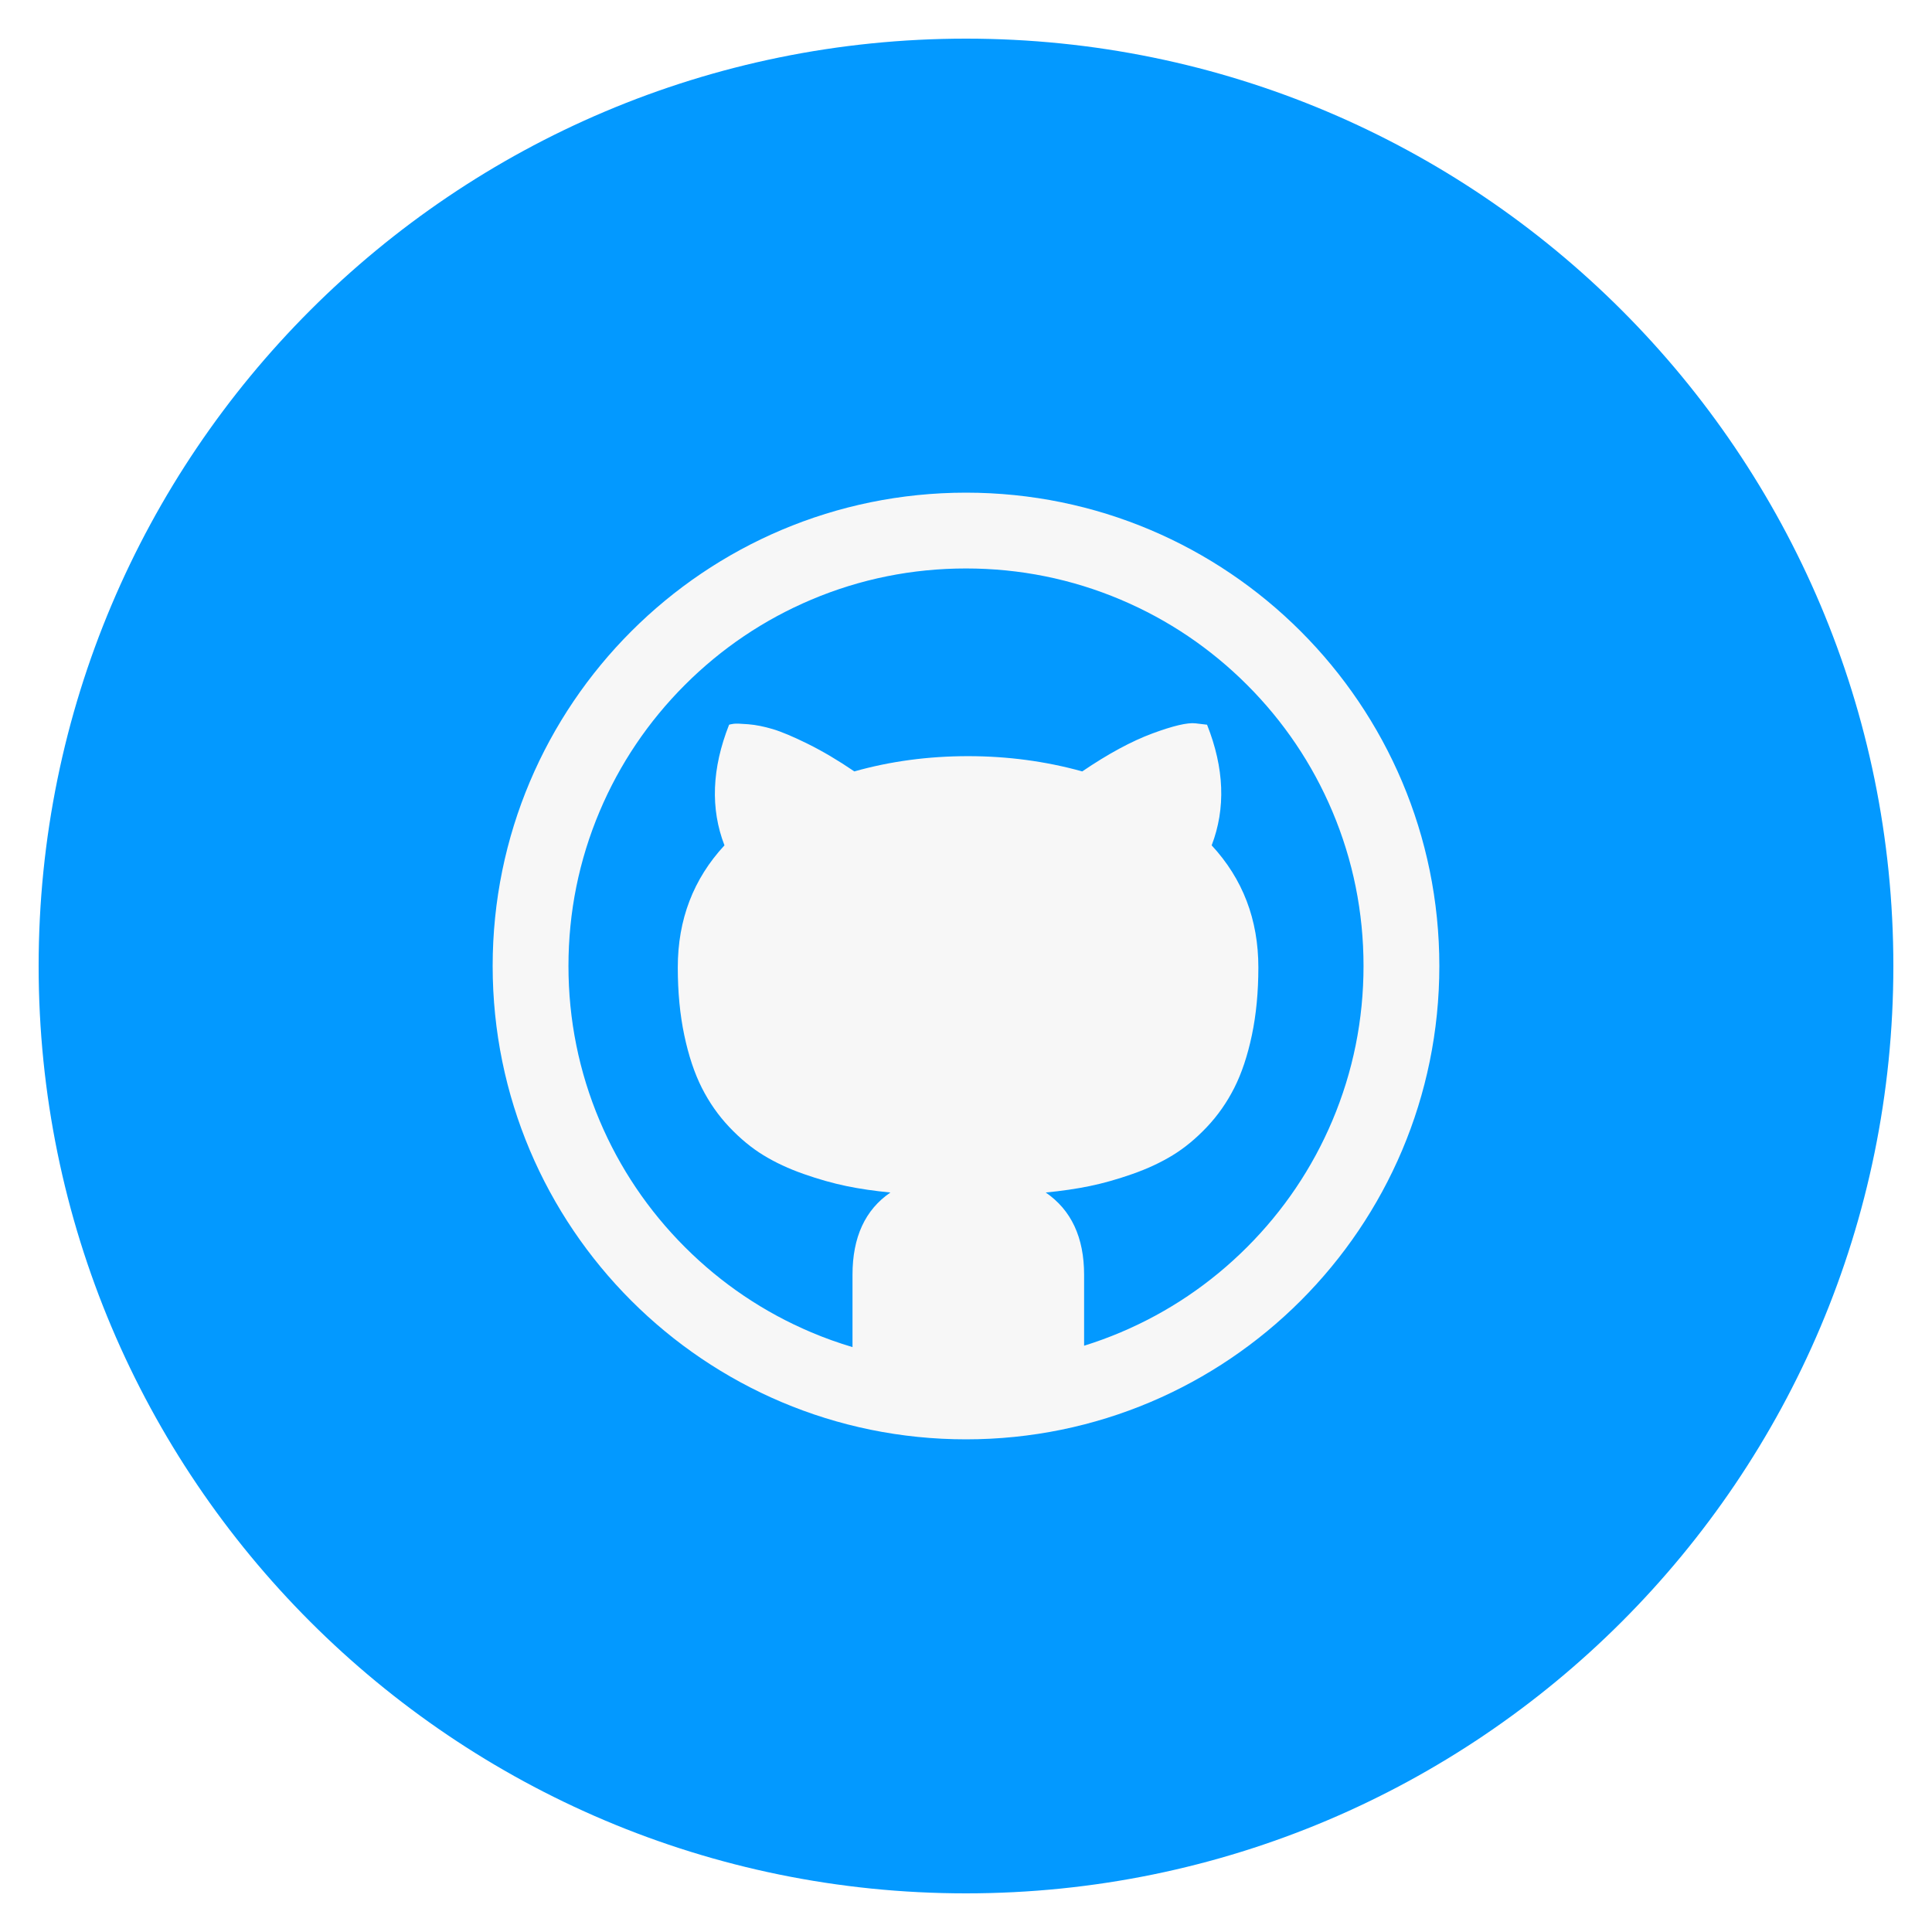
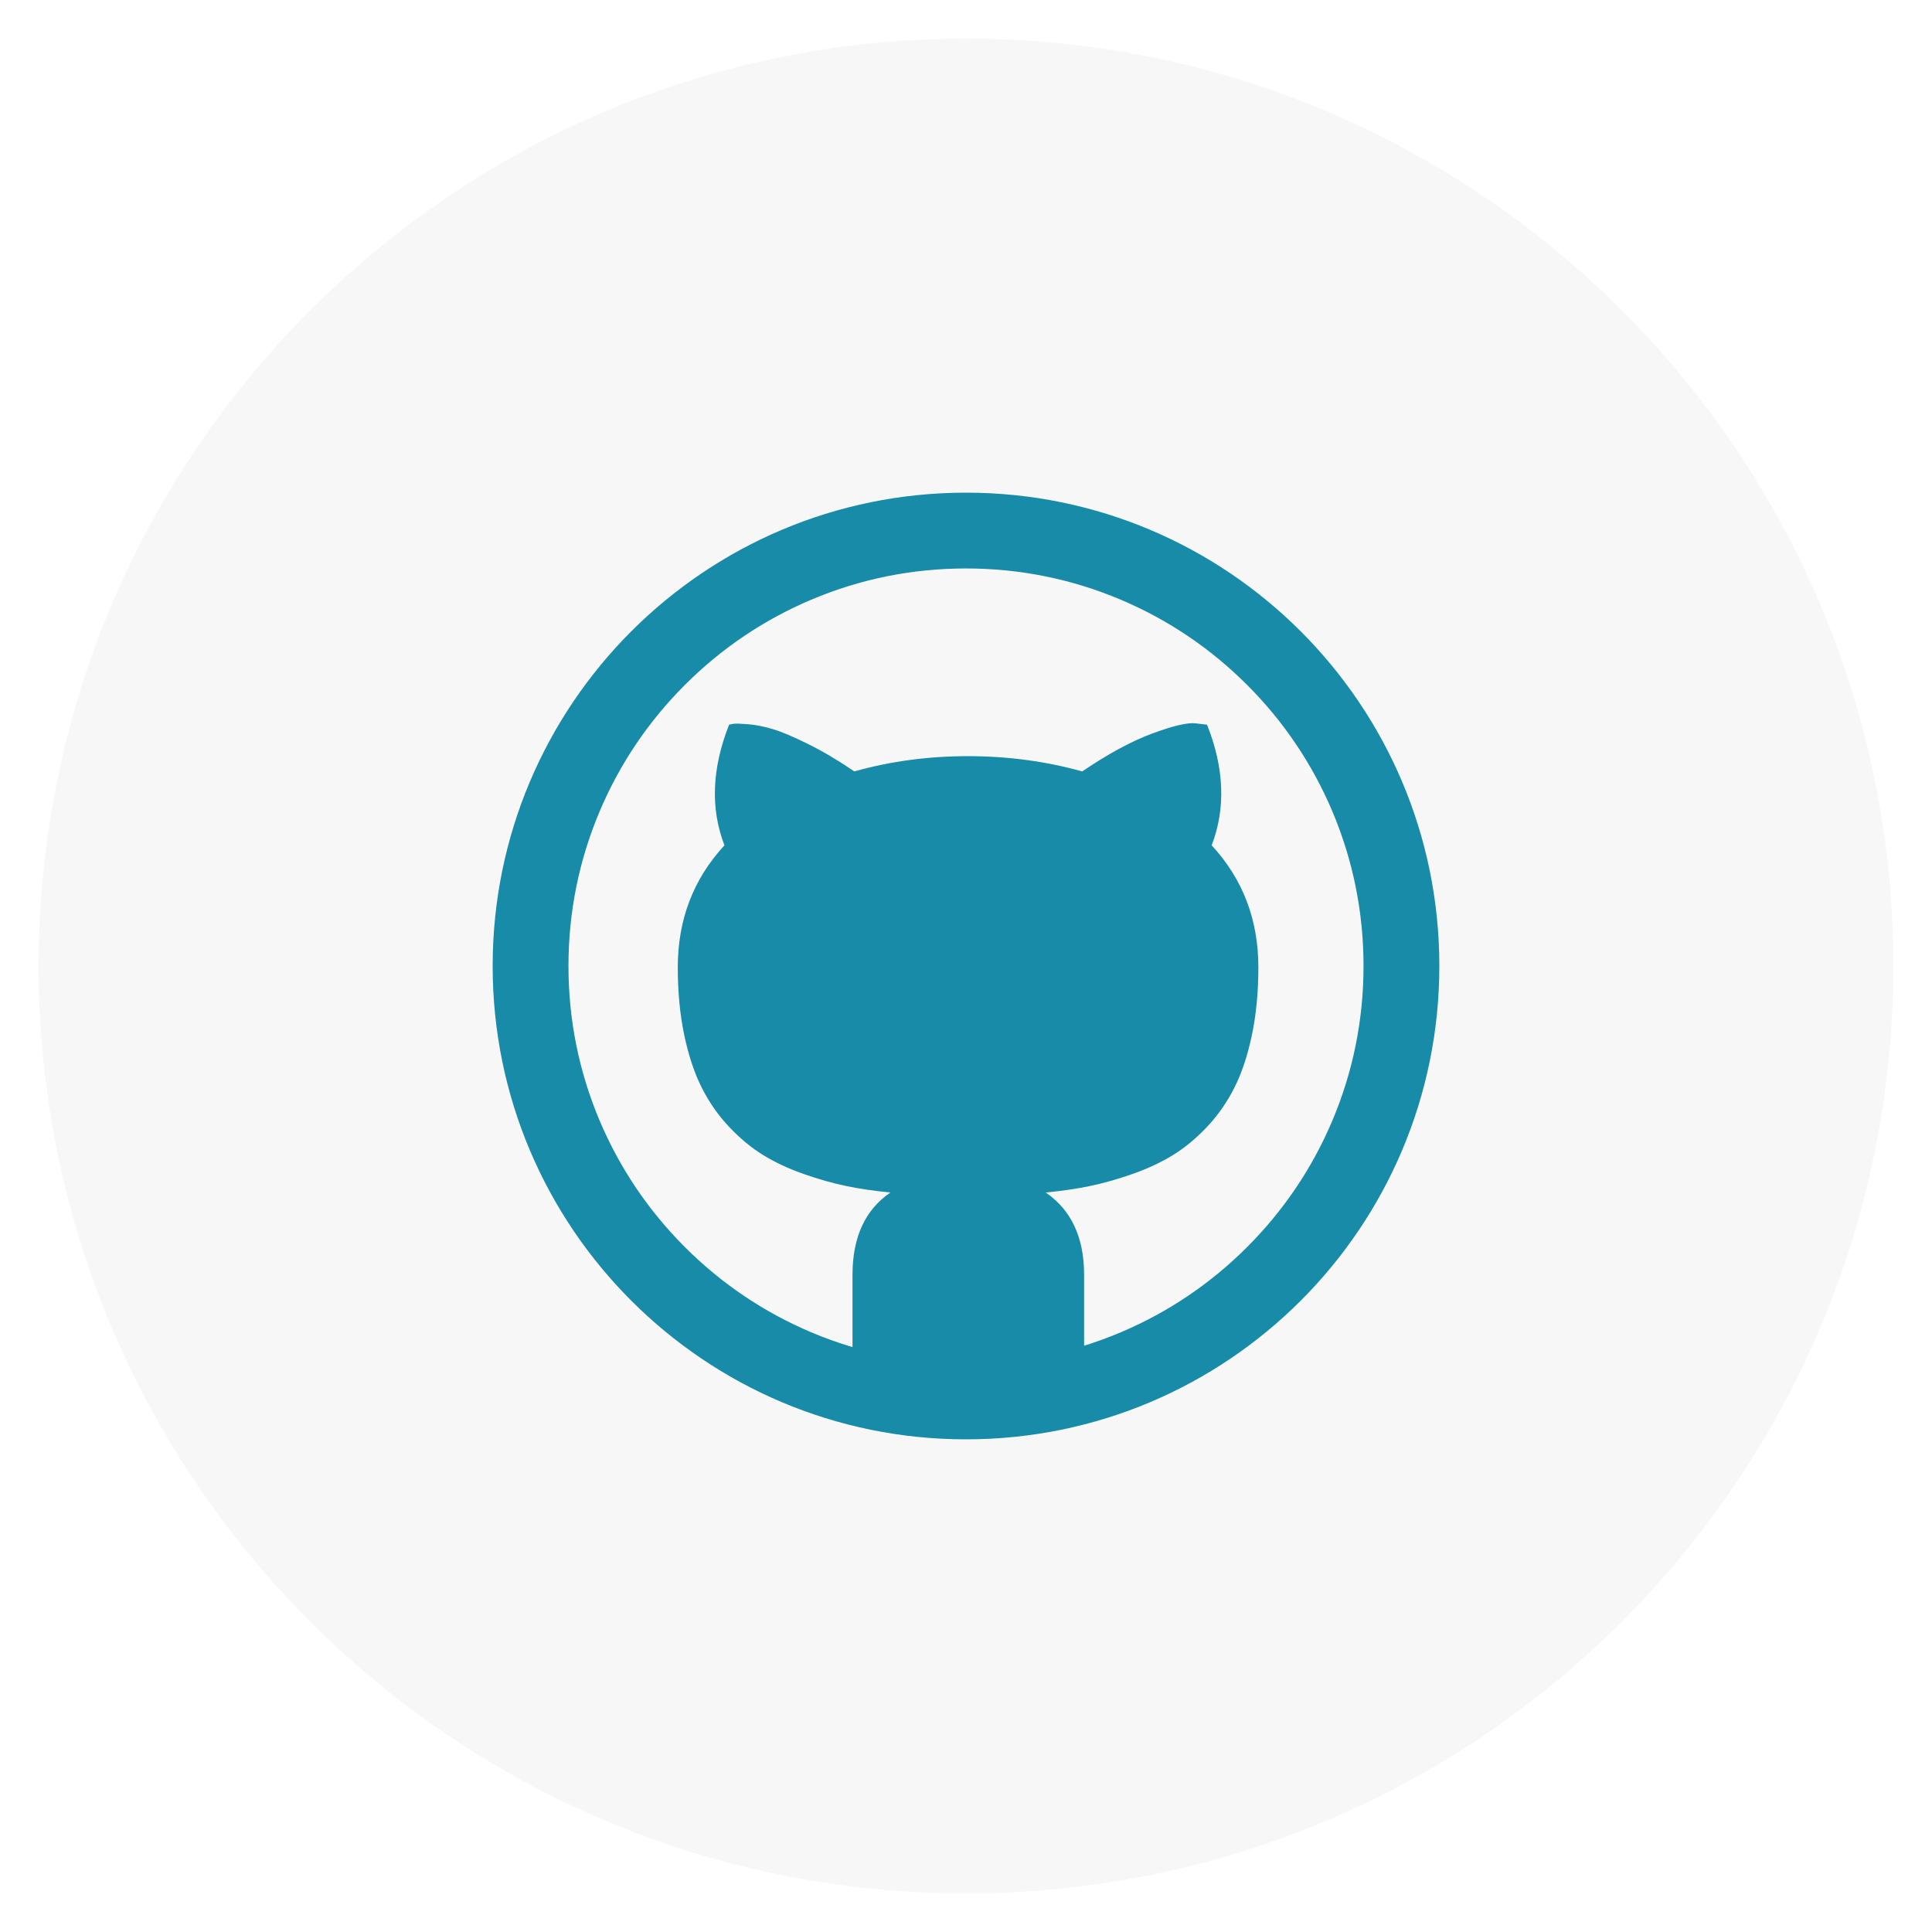
<svg xmlns="http://www.w3.org/2000/svg" id="github" class="custom-icon" version="1.1" viewBox="0 0 100 100">
-   <circle class="outer-shape" cx="50" cy="50" r="48" style="opacity: 1; fill: rgb(3, 153, 255);" />
-   <path class="inner-shape" style="opacity:1;fill:#f7f7f7;" transform="translate(25,25) scale(0.5)" d="M50,1C22.938,1,1,22.938,1,50s21.938,49,49,49s49-21.938,49-49S77.062,1,50,1z M79.099,79.099 c-3.782,3.782-8.184,6.75-13.083,8.823c-1.245,0.526-2.509,0.989-3.79,1.387v-7.344c0-3.86-1.324-6.699-3.972-8.517 c1.659-0.16,3.182-0.383,4.57-0.67c1.388-0.287,2.855-0.702,4.402-1.245c1.547-0.543,2.935-1.189,4.163-1.938 c1.228-0.75,2.409-1.723,3.541-2.919s2.082-2.552,2.847-4.067s1.372-3.334,1.818-5.455c0.446-2.121,0.67-4.458,0.67-7.01 c0-4.945-1.611-9.155-4.833-12.633c1.467-3.828,1.308-7.991-0.478-12.489l-1.197-0.143c-0.829-0.096-2.321,0.255-4.474,1.053 c-2.153,0.798-4.57,2.105-7.249,3.924c-3.797-1.053-7.736-1.579-11.82-1.579c-4.115,0-8.039,0.526-11.772,1.579 c-1.69-1.149-3.294-2.097-4.809-2.847c-1.515-0.75-2.727-1.26-3.637-1.532c-0.909-0.271-1.754-0.439-2.536-0.503 c-0.782-0.064-1.284-0.079-1.507-0.048c-0.223,0.031-0.383,0.064-0.478,0.096c-1.787,4.53-1.946,8.694-0.478,12.489 c-3.222,3.477-4.833,7.688-4.833,12.633c0,2.552,0.223,4.889,0.67,7.01c0.447,2.121,1.053,3.94,1.818,5.455 c0.765,1.515,1.715,2.871,2.847,4.067s2.313,2.169,3.541,2.919c1.228,0.751,2.616,1.396,4.163,1.938 c1.547,0.543,3.014,0.957,4.402,1.245c1.388,0.287,2.911,0.511,4.57,0.67c-2.616,1.787-3.924,4.626-3.924,8.517v7.487 c-1.445-0.43-2.869-0.938-4.268-1.53c-4.899-2.073-9.301-5.041-13.083-8.823c-3.782-3.782-6.75-8.184-8.823-13.083 C9.934,60.948,8.847,55.56,8.847,50s1.087-10.948,3.231-16.016c2.073-4.899,5.041-9.301,8.823-13.083s8.184-6.75,13.083-8.823 C39.052,9.934,44.44,8.847,50,8.847s10.948,1.087,16.016,3.231c4.9,2.073,9.301,5.041,13.083,8.823 c3.782,3.782,6.75,8.184,8.823,13.083c2.143,5.069,3.23,10.457,3.23,16.016s-1.087,10.948-3.231,16.016 C85.848,70.915,82.88,75.317,79.099,79.099L79.099,79.099z" />
+   <circle class="outer-shape" cx="50" cy="50" r="48" style="opacity: 1; fill: #f7f7f7;" />
+   <path class="inner-shape" style="opacity:1;fill:#178BA7;" transform="translate(25,25) scale(0.5)" d="M50,1C22.938,1,1,22.938,1,50s21.938,49,49,49s49-21.938,49-49S77.062,1,50,1z M79.099,79.099 c-3.782,3.782-8.184,6.75-13.083,8.823c-1.245,0.526-2.509,0.989-3.79,1.387v-7.344c0-3.86-1.324-6.699-3.972-8.517 c1.659-0.16,3.182-0.383,4.57-0.67c1.388-0.287,2.855-0.702,4.402-1.245c1.547-0.543,2.935-1.189,4.163-1.938 c1.228-0.75,2.409-1.723,3.541-2.919s2.082-2.552,2.847-4.067s1.372-3.334,1.818-5.455c0.446-2.121,0.67-4.458,0.67-7.01 c0-4.945-1.611-9.155-4.833-12.633c1.467-3.828,1.308-7.991-0.478-12.489l-1.197-0.143c-0.829-0.096-2.321,0.255-4.474,1.053 c-2.153,0.798-4.57,2.105-7.249,3.924c-3.797-1.053-7.736-1.579-11.82-1.579c-4.115,0-8.039,0.526-11.772,1.579 c-1.69-1.149-3.294-2.097-4.809-2.847c-1.515-0.75-2.727-1.26-3.637-1.532c-0.909-0.271-1.754-0.439-2.536-0.503 c-0.782-0.064-1.284-0.079-1.507-0.048c-0.223,0.031-0.383,0.064-0.478,0.096c-1.787,4.53-1.946,8.694-0.478,12.489 c-3.222,3.477-4.833,7.688-4.833,12.633c0,2.552,0.223,4.889,0.67,7.01c0.447,2.121,1.053,3.94,1.818,5.455 c0.765,1.515,1.715,2.871,2.847,4.067s2.313,2.169,3.541,2.919c1.228,0.751,2.616,1.396,4.163,1.938 c1.547,0.543,3.014,0.957,4.402,1.245c1.388,0.287,2.911,0.511,4.57,0.67c-2.616,1.787-3.924,4.626-3.924,8.517v7.487 c-1.445-0.43-2.869-0.938-4.268-1.53c-4.899-2.073-9.301-5.041-13.083-8.823c-3.782-3.782-6.75-8.184-8.823-13.083 C9.934,60.948,8.847,55.56,8.847,50s1.087-10.948,3.231-16.016c2.073-4.899,5.041-9.301,8.823-13.083s8.184-6.75,13.083-8.823 C39.052,9.934,44.44,8.847,50,8.847s10.948,1.087,16.016,3.231c4.9,2.073,9.301,5.041,13.083,8.823 c3.782,3.782,6.75,8.184,8.823,13.083c2.143,5.069,3.23,10.457,3.23,16.016s-1.087,10.948-3.231,16.016 C85.848,70.915,82.88,75.317,79.099,79.099L79.099,79.099z" />
</svg>
